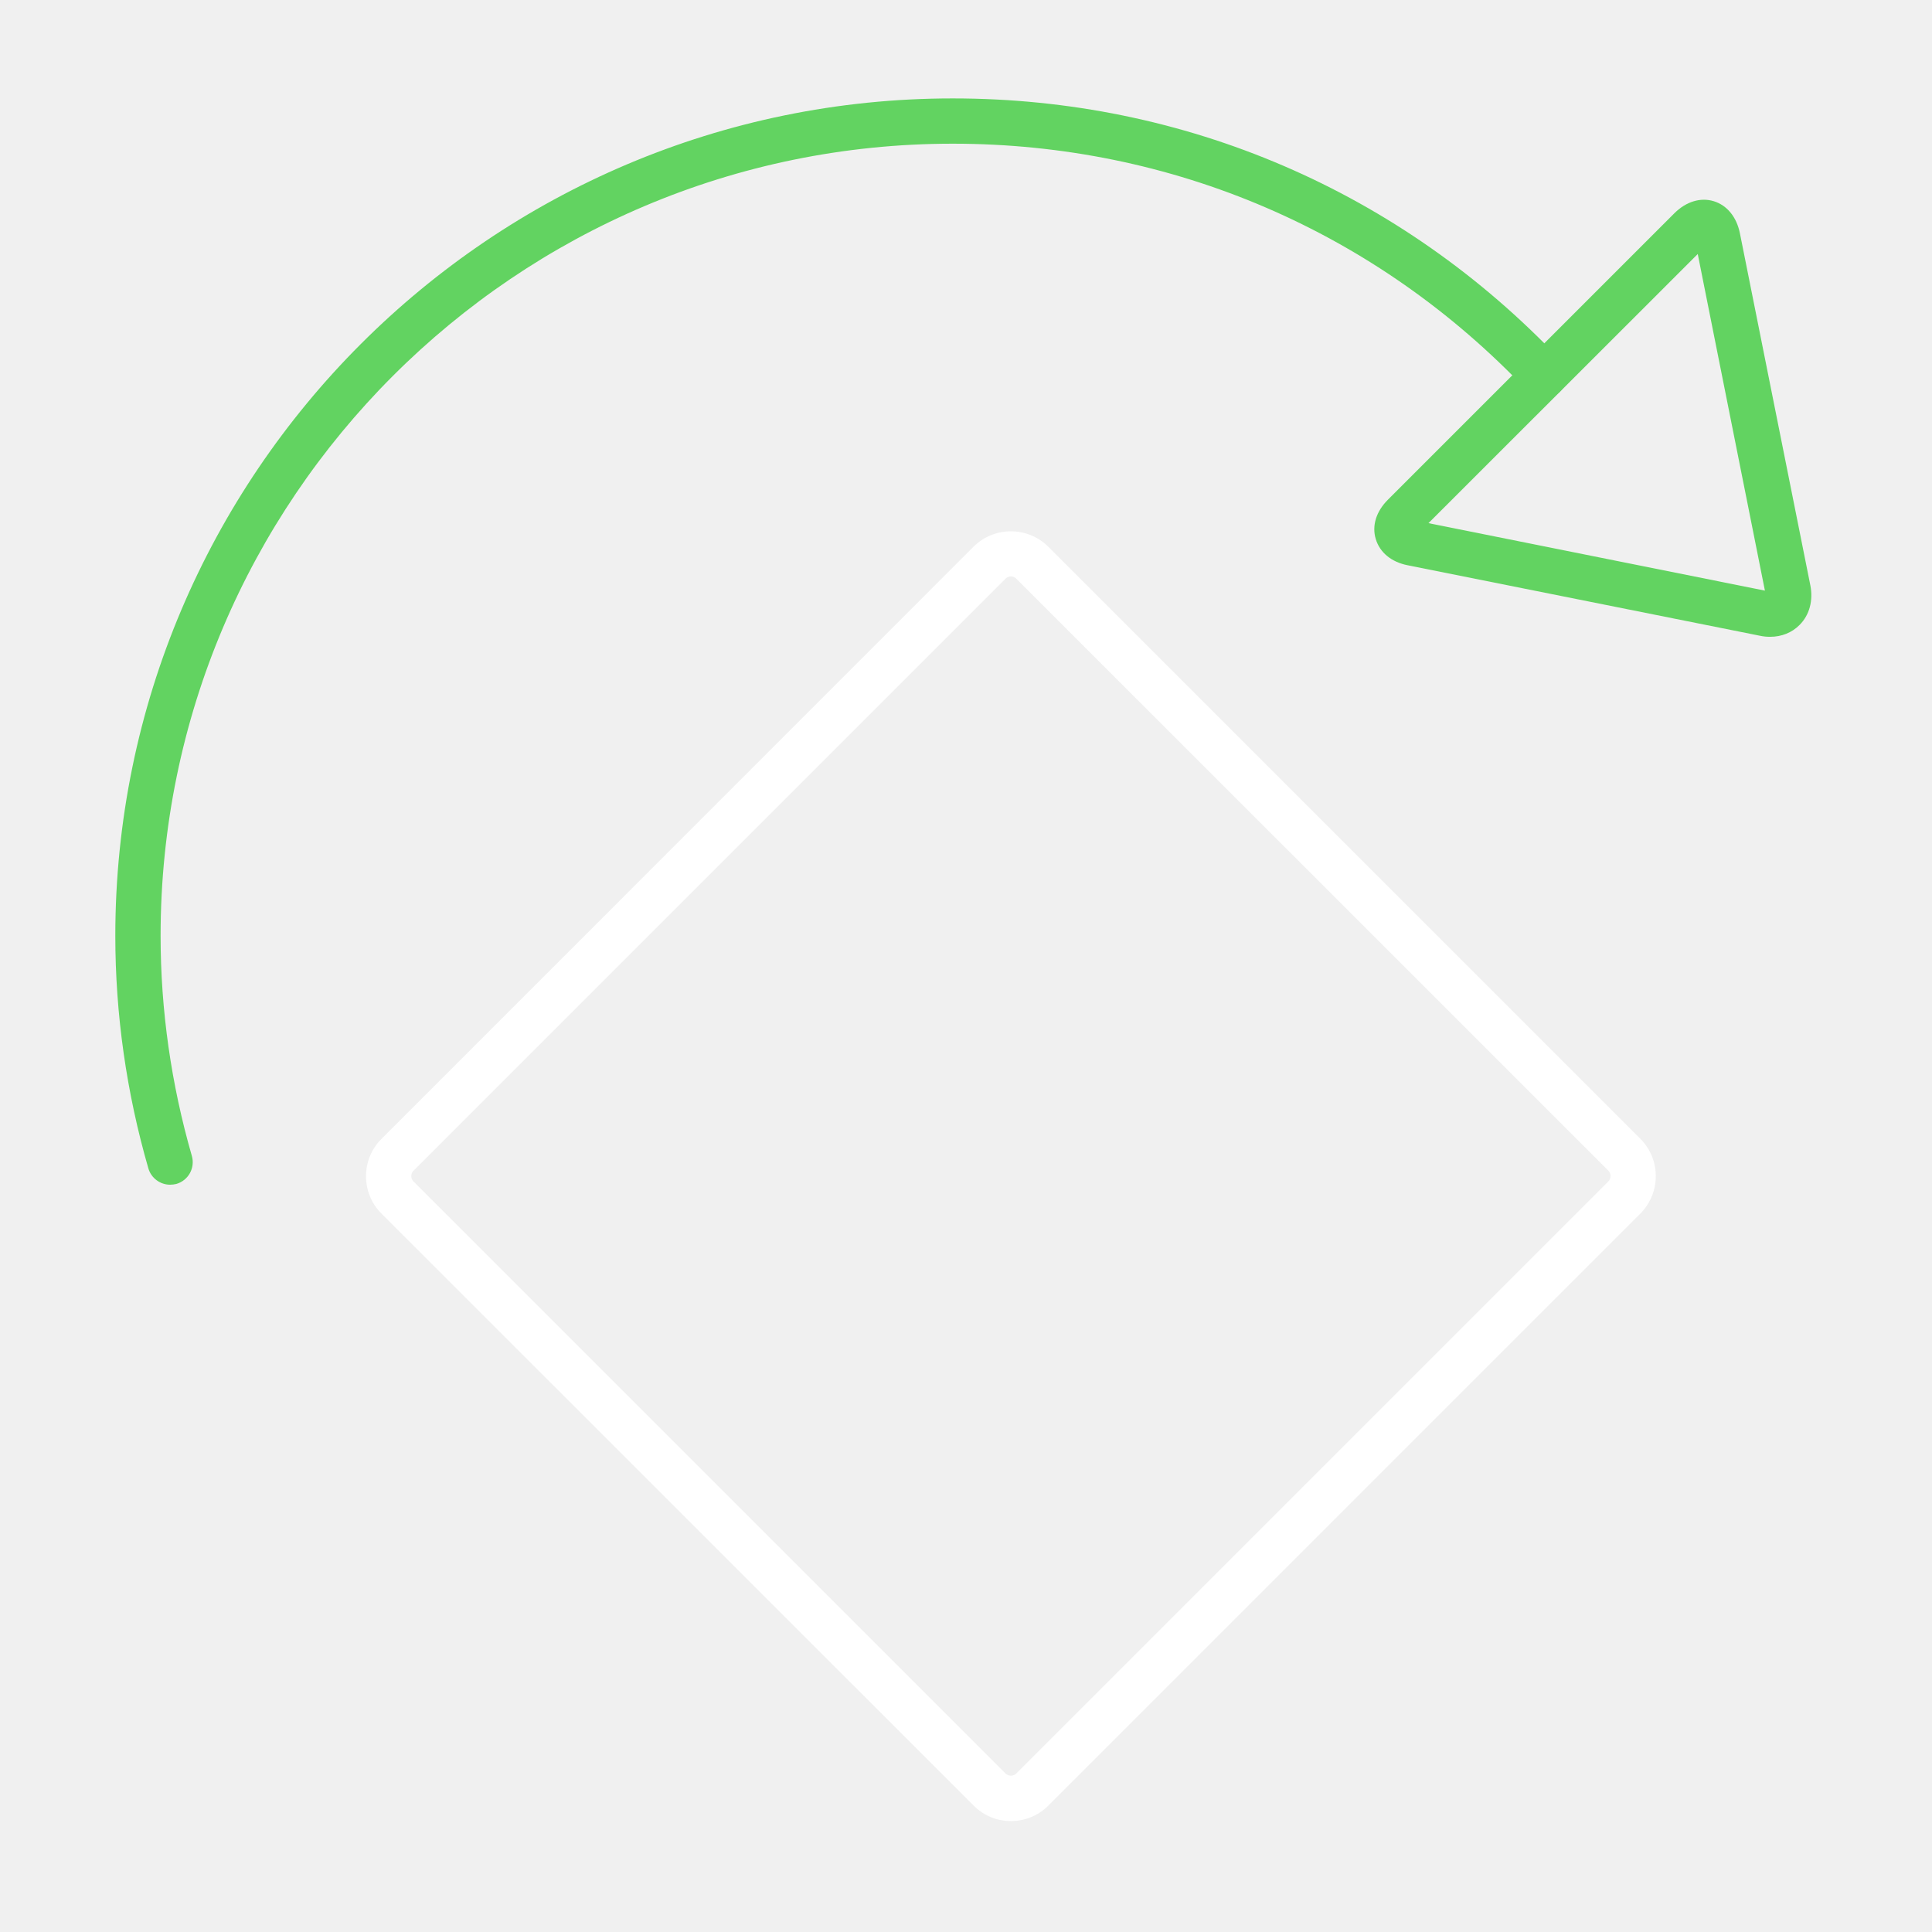
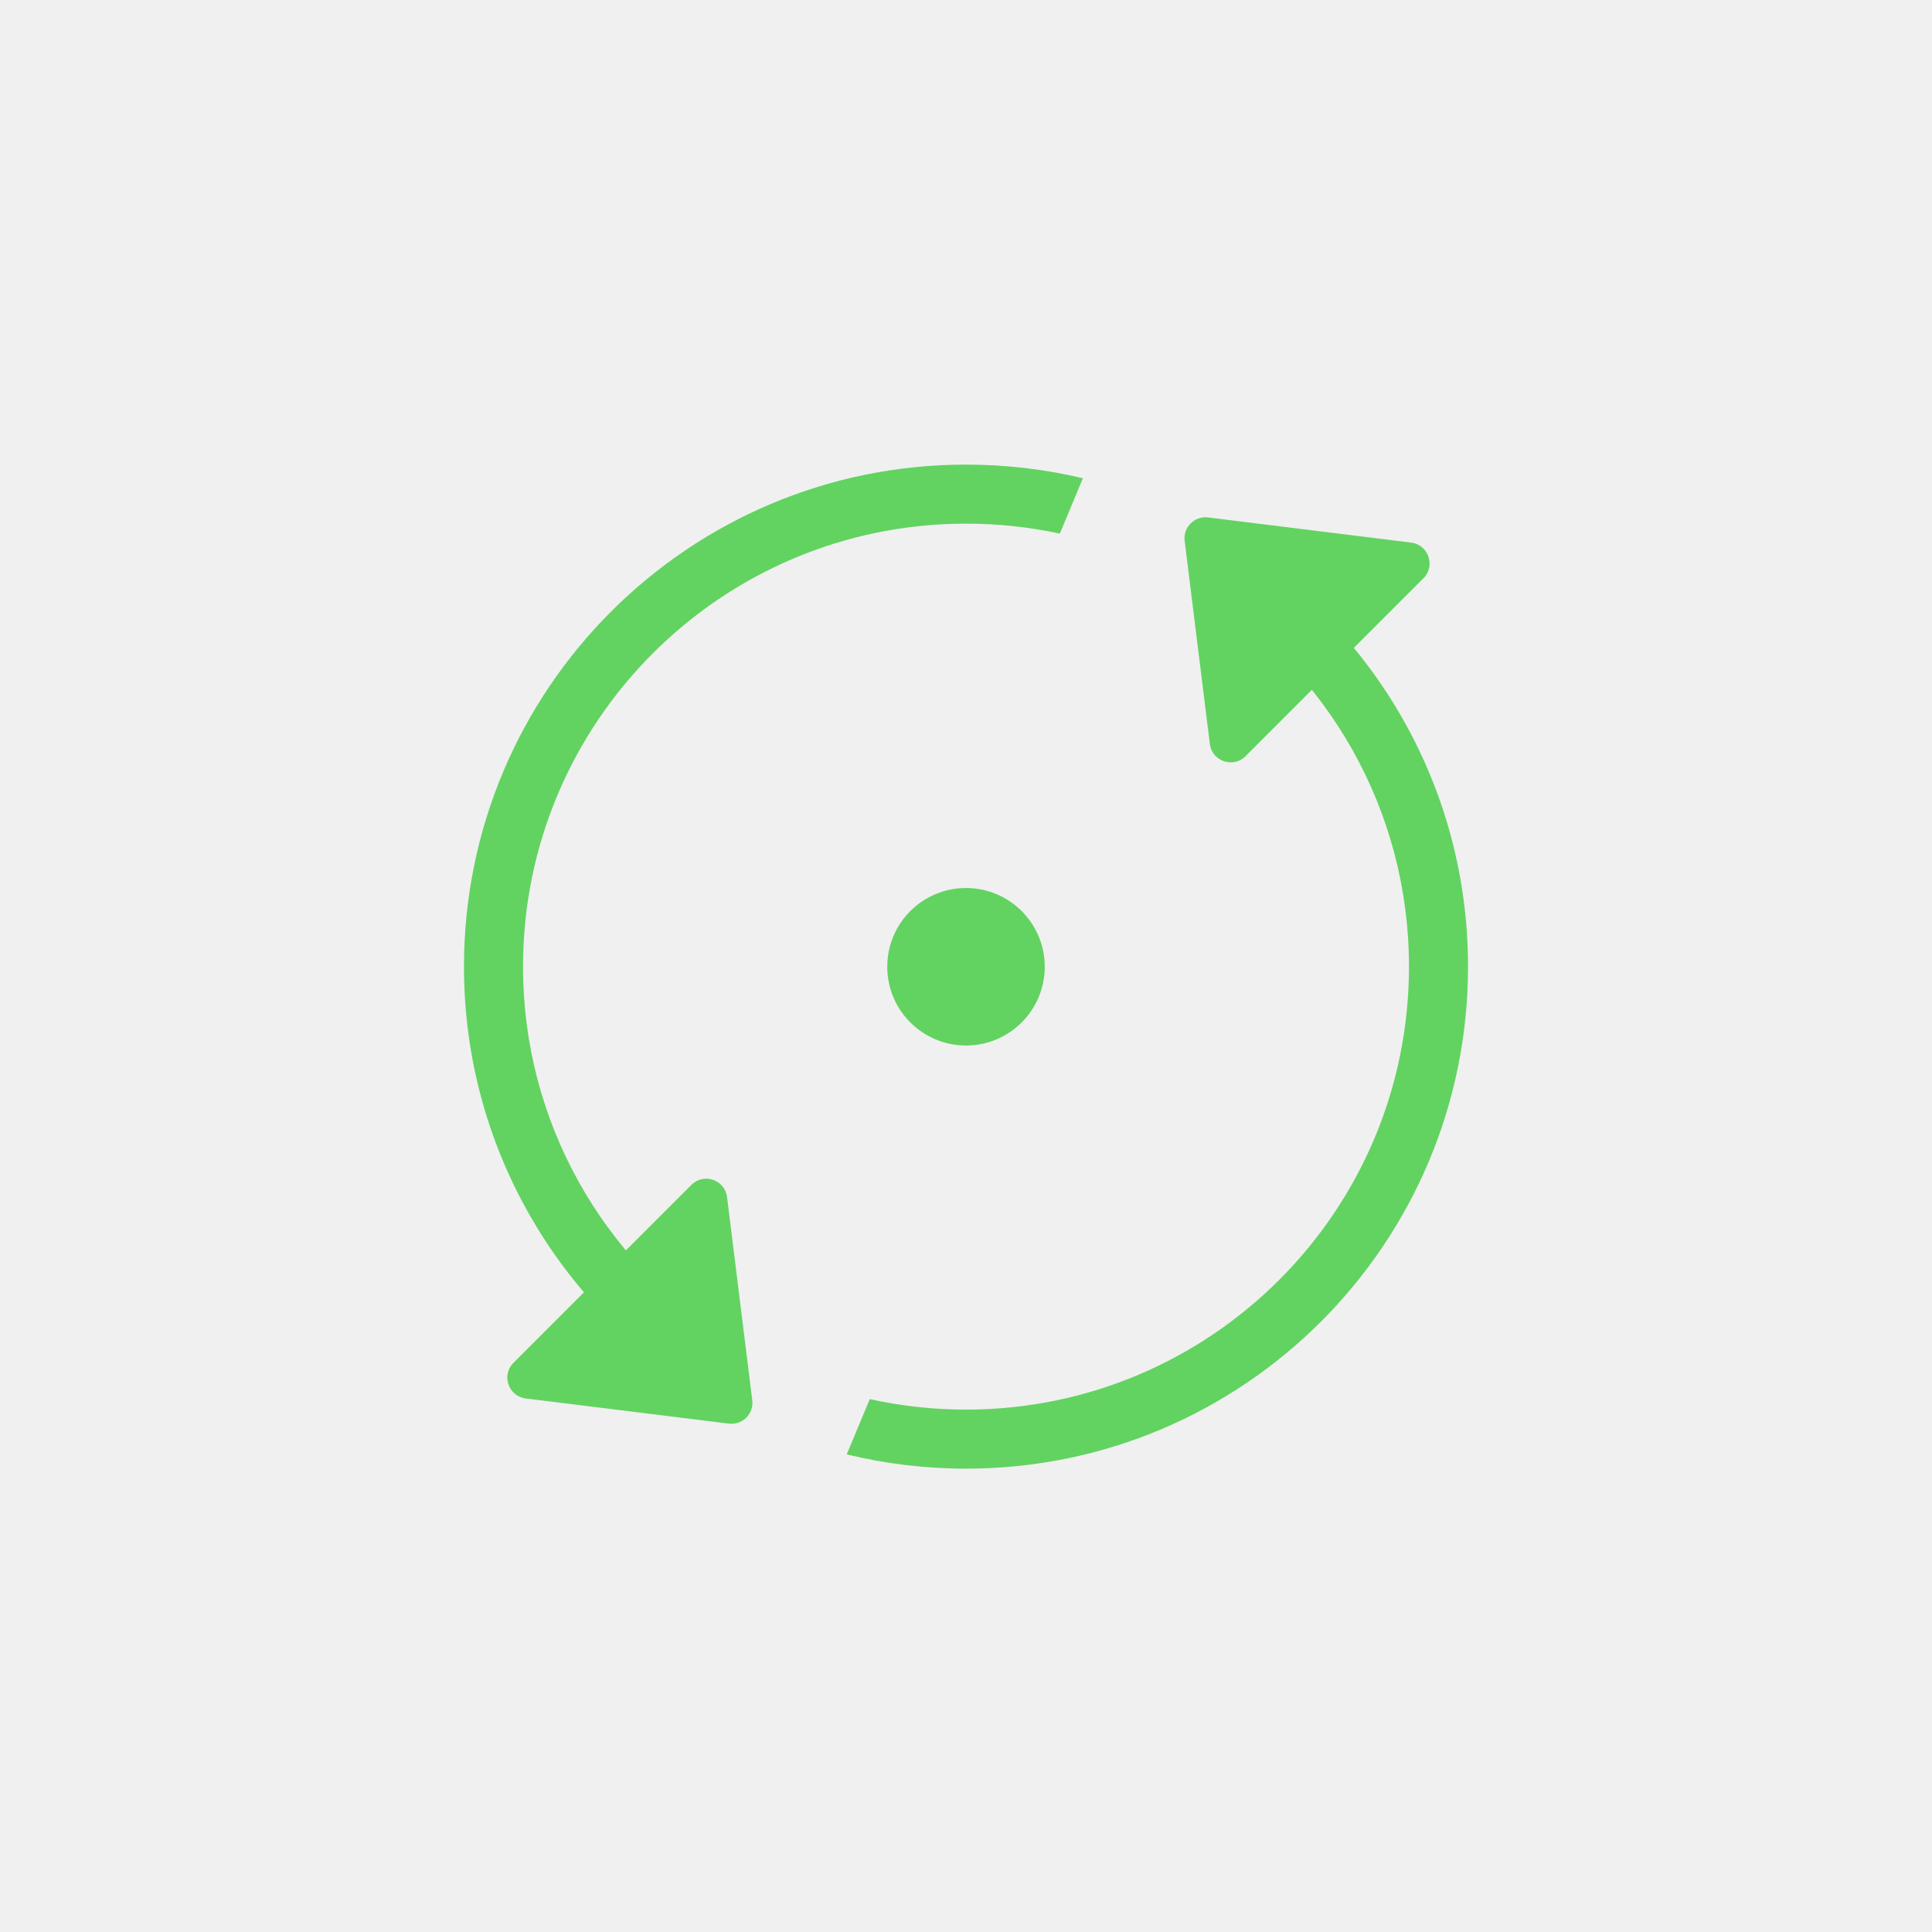
- <svg xmlns="http://www.w3.org/2000/svg" version="1.0" id="Layer_1" x="0px" y="0px" viewBox="0 0 128 128" enable-background="new 0 0 128 128" xml:space="preserve">
-   <g id="rotate">
-     <g>
-       <path fill="#FFFFFF" d="M66.98,120.65c-0.9,0-1.79-0.34-2.47-1.02L25.27,80.4c-0.66-0.66-1.02-1.54-1.02-2.47s0.36-1.82,1.02-2.47    L64.5,36.22c1.37-1.36,3.58-1.36,4.95,0l39.23,39.23c1.36,1.36,1.36,3.58,0,4.95l-39.23,39.23    C68.77,120.31,67.88,120.65,66.98,120.65z M66.98,38.19c-0.13,0-0.26,0.05-0.35,0.14L27.39,77.57c-0.13,0.12-0.14,0.28-0.14,0.35    s0.02,0.23,0.14,0.35l39.23,39.23c0.19,0.19,0.52,0.19,0.71,0l39.23-39.23c0.19-0.19,0.19-0.52,0-0.71L67.33,38.34    C67.24,38.24,67.11,38.19,66.98,38.19z" />
-     </g>
-     <g>
-       <path fill="#62D361" d="M11.27,78.49c-0.65,0-1.25-0.43-1.44-1.08c-1.45-5.02-2.19-10.21-2.19-15.41    c0-30.59,24.89-55.48,55.48-55.48c15.38,0,29.68,6.15,40.27,17.33c0.57,0.6,0.54,1.55-0.06,2.12c-0.6,0.57-1.55,0.54-2.12-0.06    C91.2,15.34,77.67,9.52,63.12,9.52c-28.94,0-52.48,23.54-52.48,52.48c0,4.92,0.7,9.82,2.07,14.58c0.23,0.8-0.23,1.63-1.03,1.86    C11.55,78.47,11.41,78.49,11.27,78.49z" />
-     </g>
-     <g>
-       <path fill="#62D361" d="M117.27,42.19c-0.22,0-0.44-0.02-0.67-0.07l-23.34-4.67c-1.07-0.21-1.84-0.84-2.11-1.73    c-0.27-0.88,0.02-1.83,0.8-2.61l18.98-18.98c0.77-0.77,1.73-1.07,2.61-0.8c0.88,0.27,1.51,1.04,1.73,2.11v0l4.67,23.34    c0.2,1.01-0.06,1.97-0.71,2.62C118.72,41.92,118.03,42.19,117.27,42.19z M94.64,34.66l22.29,4.47l-4.45-22.3L94.64,34.66z" />
-     </g>
-   </g>
+ <svg xmlns="http://www.w3.org/2000/svg" width="46" height="46" viewBox="0 0 46 46" fill="none">
+   <path d="M20.16 34.628C21.07 34.85 22.021 34.968 23 34.968C29.602 34.968 34.953 29.616 34.953 23.015C34.953 18.703 32.67 14.925 29.247 12.822L28.699 14.139C31.615 16.015 33.547 19.289 33.547 23.015C33.547 28.84 28.825 33.562 23 33.562C22.213 33.562 21.446 33.475 20.709 33.312L20.16 34.628Z" fill="#62D361" />
+   <path d="M25.234 12.705C24.514 12.55 23.767 12.468 23 12.468C17.175 12.468 12.453 17.19 12.453 23.015C12.453 26.719 14.363 29.977 17.252 31.859L16.703 33.176C13.307 31.068 11.047 27.305 11.047 23.015C11.047 16.413 16.398 11.062 23 11.062C23.958 11.062 24.89 11.174 25.783 11.387L25.234 12.705Z" fill="#62D361" />
+   <circle cx="23" cy="23.018" r="1.875" fill="#62D361" />
+   <path d="M28.206 12.877C28.166 12.554 28.441 12.28 28.764 12.32L33.599 12.919C34.012 12.971 34.186 13.475 33.891 13.769L29.655 18.005C29.361 18.299 28.857 18.126 28.806 17.713L28.206 12.877Z" fill="#62D361" />
+   <path d="M17.911 33.339C17.951 33.662 17.677 33.936 17.354 33.896L12.518 33.297C12.105 33.245 11.931 32.741 12.226 32.447L16.462 28.211C16.756 27.917 17.26 28.09 17.311 28.503L17.911 33.339Z" fill="#62D361" />
</svg>
